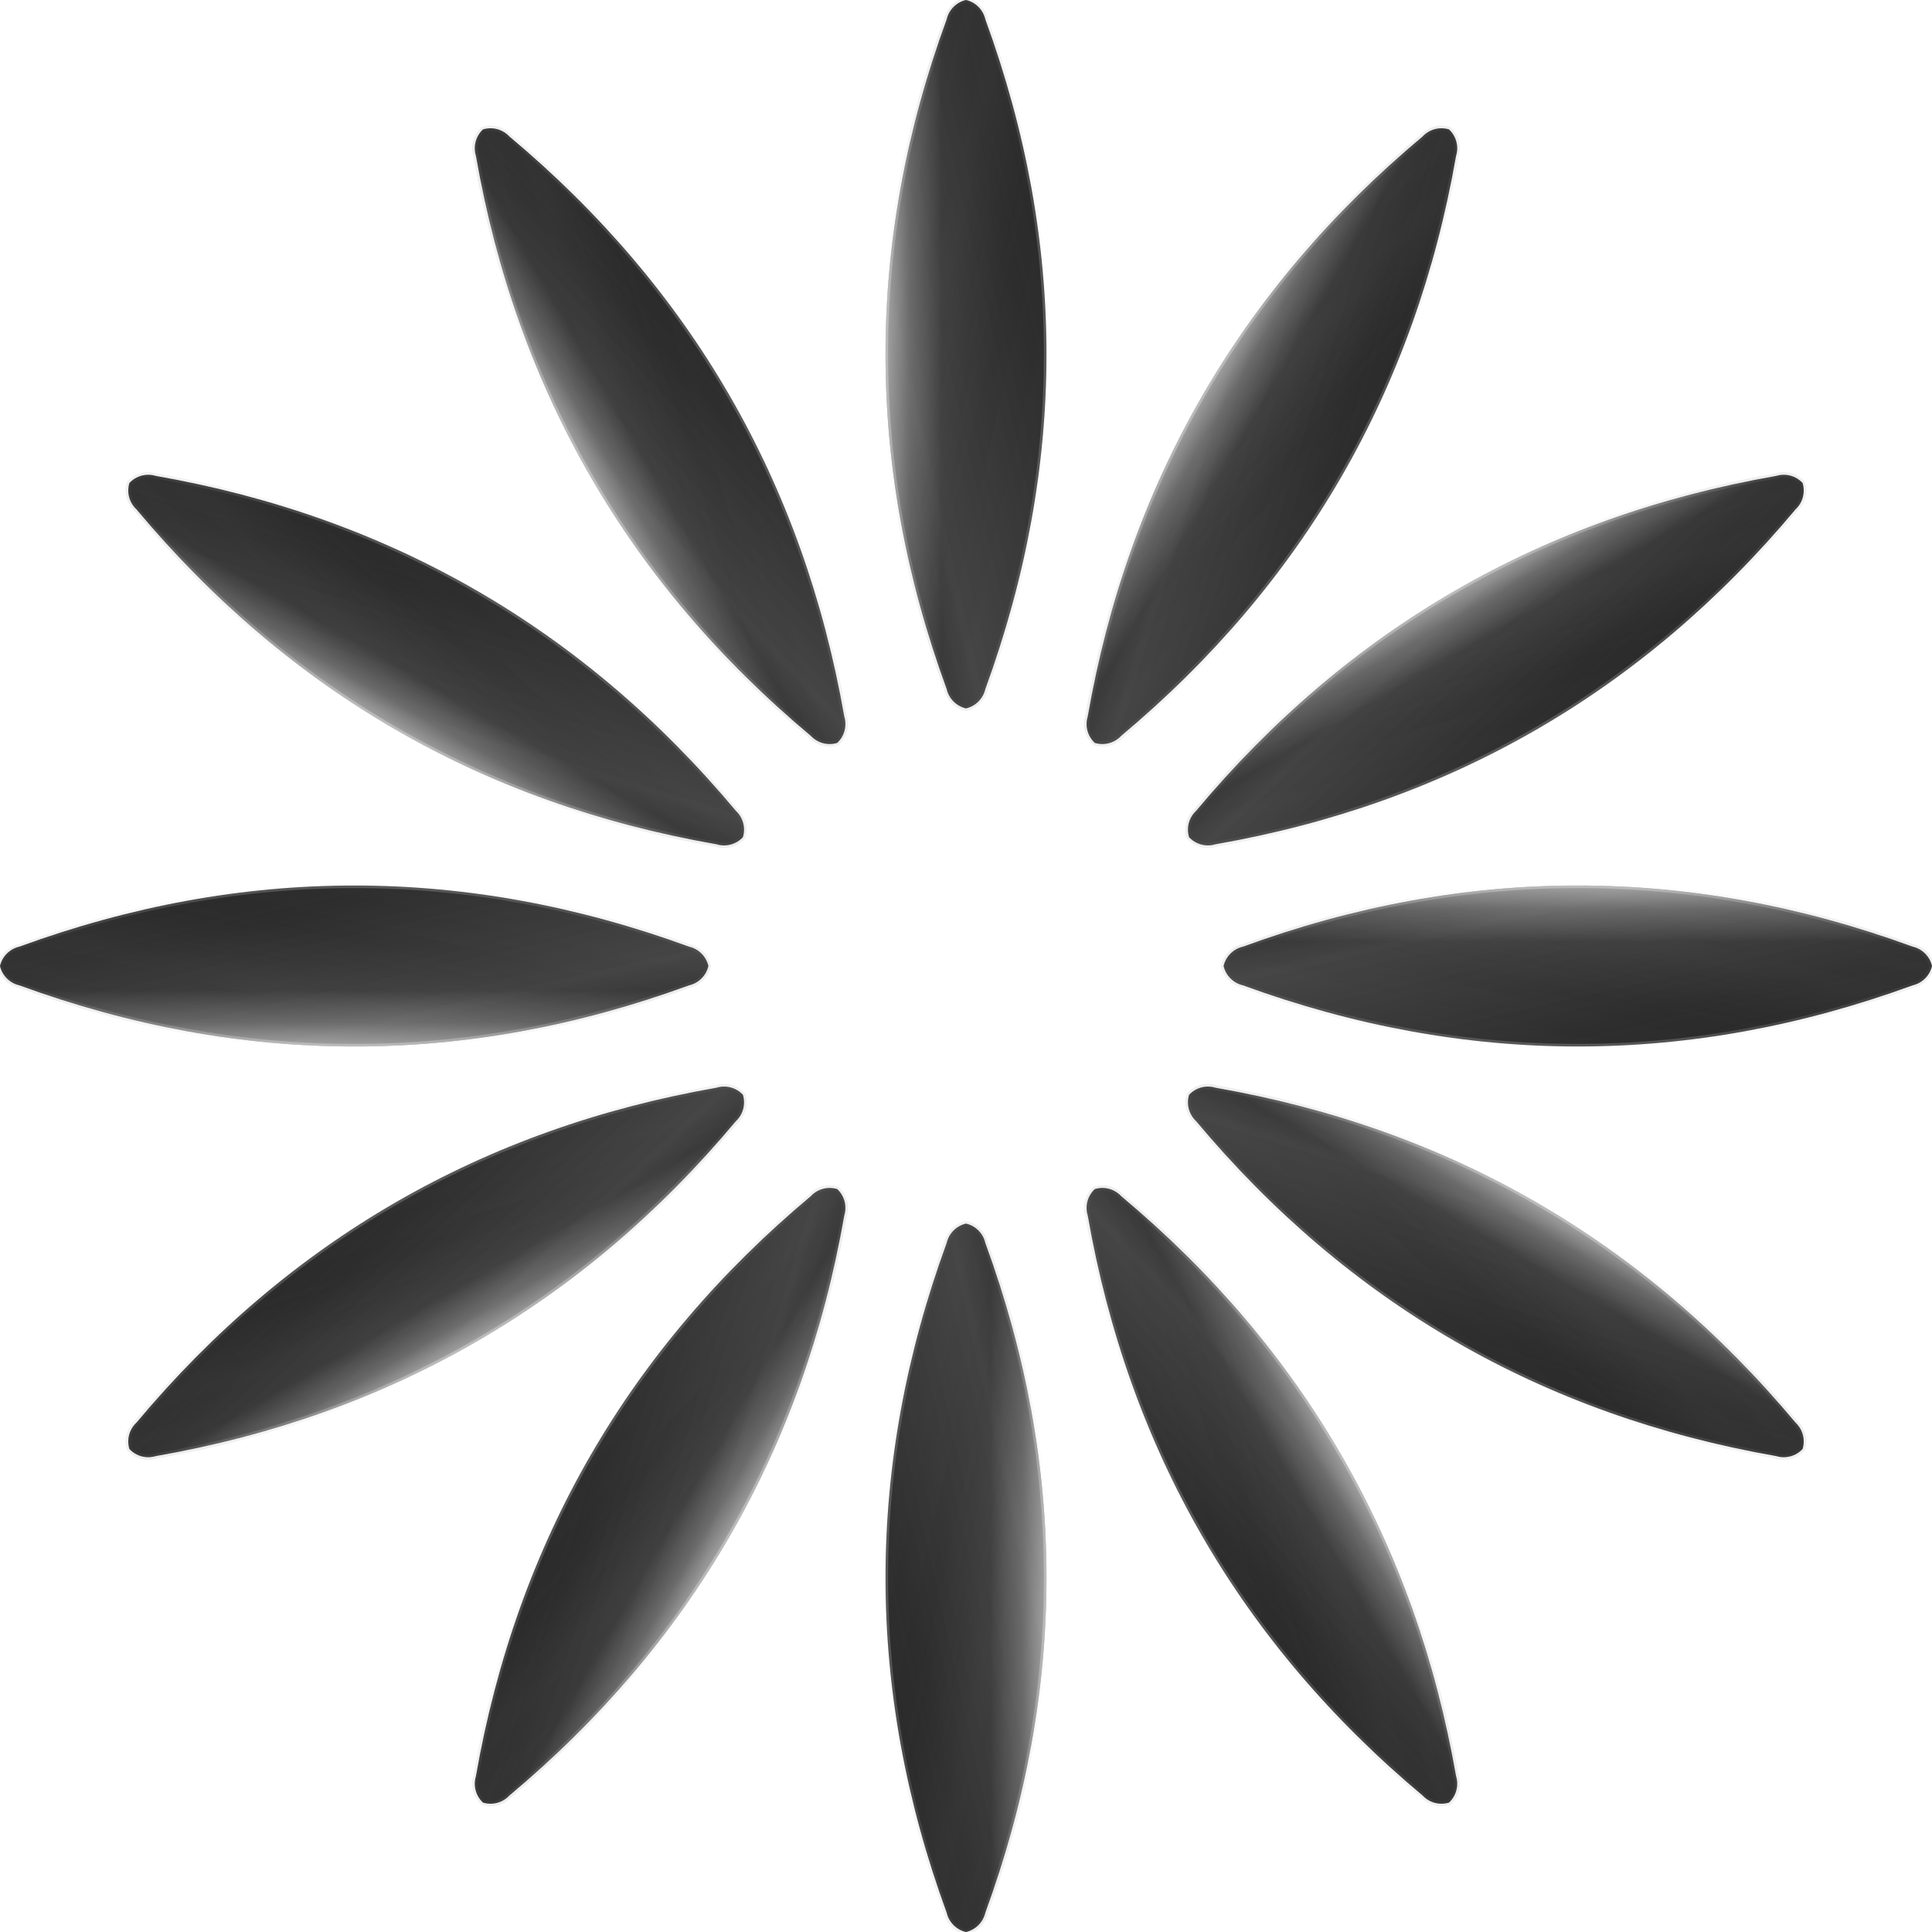
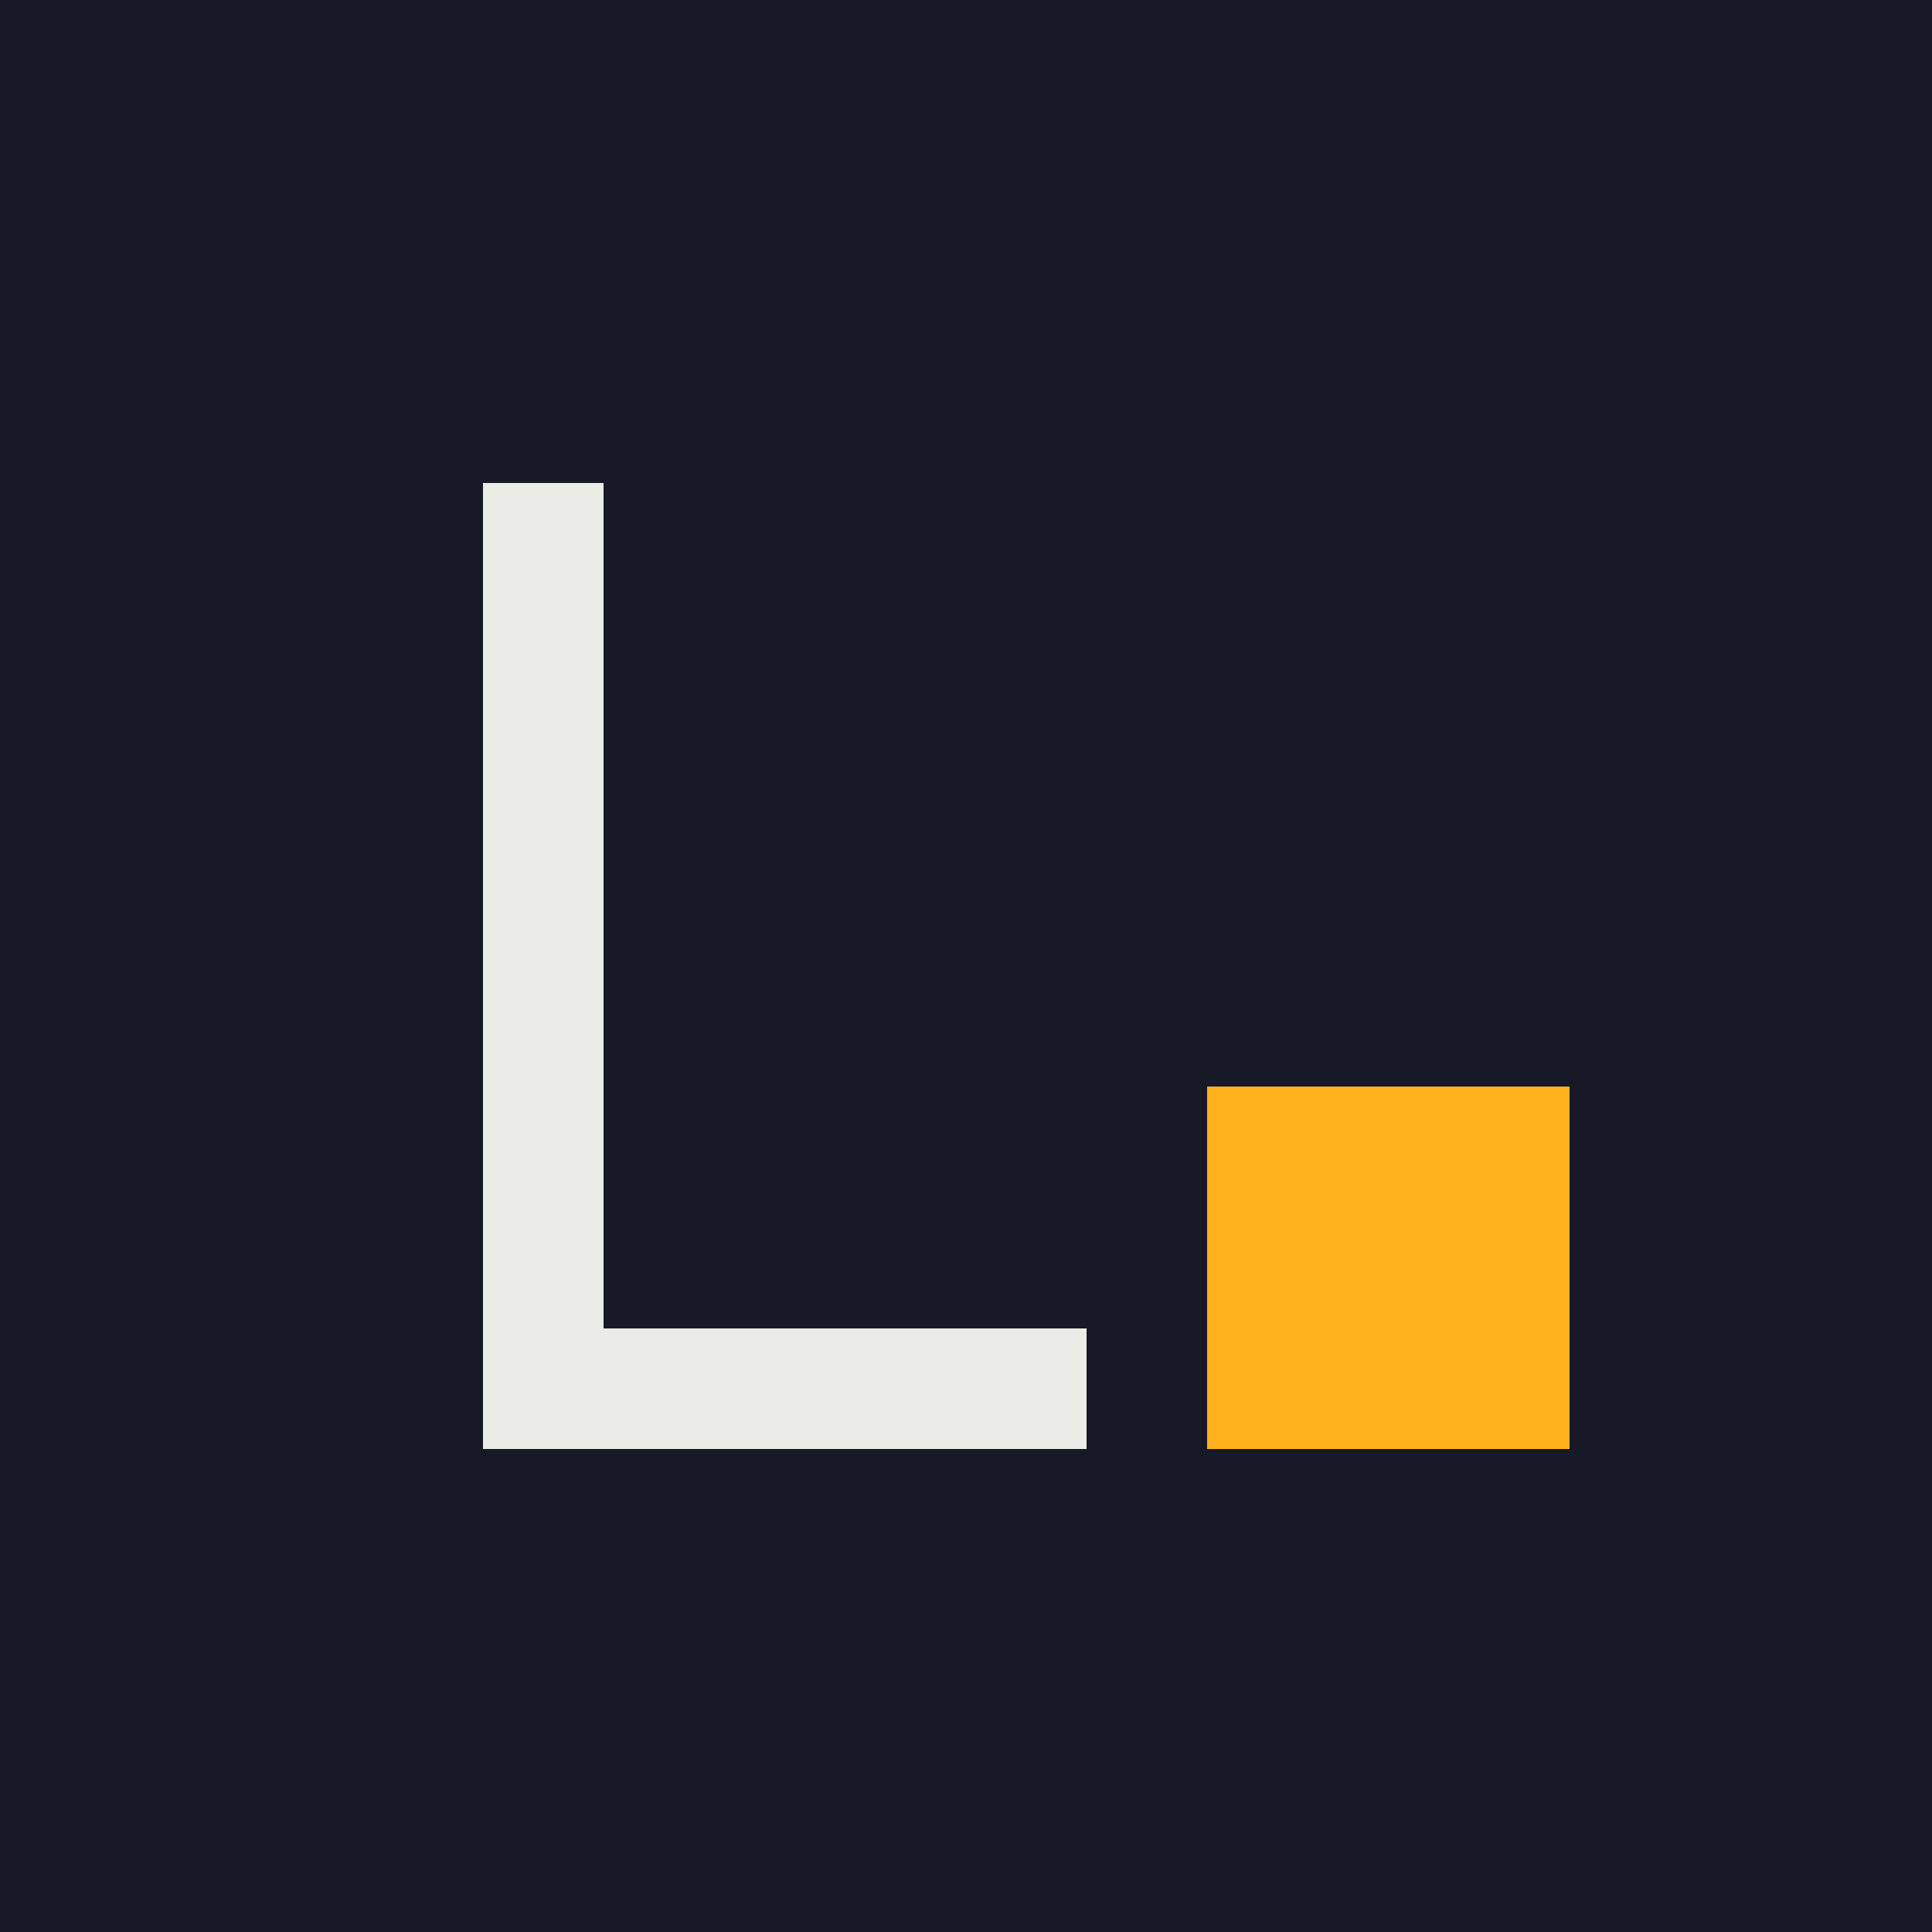
- <svg xmlns="http://www.w3.org/2000/svg" viewBox="100 100 300 300">
-   <defs>
-     <clipPath id="topClip">
-       <rect x="30" y="-25" width="130" height="23" />
-     </clipPath>
-     <path id="blade" d="M 40,0 A 4,4 0 0 1 43,-3 Q 95,-22 147,-3 A 4,4 0 0 1 150,0 A 4,4 0 0 1 147,3 Q 95,22 43,3 A 4,4 0 0 1 40,0 Z" />
-     <linearGradient id="specular" x1="0%" y1="0%" x2="0%" y2="100%">
-       <stop offset="0%" stop-color="#ffffff" stop-opacity="0.5" />
-       <stop offset="15%" stop-color="#ffffff" stop-opacity="0.2" />
-       <stop offset="35%" stop-color="#ffffff" stop-opacity="0" />
-       <stop offset="100%" stop-color="#ffffff" stop-opacity="0" />
-     </linearGradient>
-     <linearGradient id="glassBorder" x1="0%" y1="0%" x2="0%" y2="100%">
-       <stop offset="0%" stop-color="#ffffff" stop-opacity="0.3" />
-       <stop offset="50%" stop-color="#666666" stop-opacity="0.1" />
-       <stop offset="100%" stop-color="#ffffff" stop-opacity="0.2" />
-     </linearGradient>
-     <linearGradient id="glassFill" x1="0%" y1="0%" x2="100%" y2="100%">
-       <stop offset="0%" stop-color="#0a0a0a" stop-opacity="0.9" />
-       <stop offset="30%" stop-color="#151515" stop-opacity="0.8" />
-       <stop offset="70%" stop-color="#080808" stop-opacity="0.85" />
-       <stop offset="100%" stop-color="#111111" stop-opacity="0.9" />
-     </linearGradient>
-     <linearGradient id="innerLight" x1="100%" y1="0%" x2="0%" y2="100%">
-       <stop offset="0%" stop-color="#ffffff" stop-opacity="0" />
-       <stop offset="40%" stop-color="#777777" stop-opacity="0.08" />
-       <stop offset="60%" stop-color="#222222" stop-opacity="0.05" />
-       <stop offset="100%" stop-color="#ffffff" stop-opacity="0" />
-     </linearGradient>
-   </defs>
-   <g transform="translate(250,250)">
-     <g transform="rotate(0)">
-       <use href="#blade" fill="url(#glassFill)" />
-       <use href="#blade" fill="url(#innerLight)" />
-       <use href="#blade" fill="url(#specular)" clip-path="url(#topClip)" />
-       <use href="#blade" fill="none" stroke="url(#glassBorder)" stroke-width="0.8" />
-     </g>
-     <g transform="rotate(30)">
-       <use href="#blade" fill="url(#glassFill)" />
-       <use href="#blade" fill="url(#innerLight)" />
-       <use href="#blade" fill="url(#specular)" clip-path="url(#topClip)" />
-       <use href="#blade" fill="none" stroke="url(#glassBorder)" stroke-width="0.8" />
-     </g>
-     <g transform="rotate(60)">
-       <use href="#blade" fill="url(#glassFill)" />
-       <use href="#blade" fill="url(#innerLight)" />
-       <use href="#blade" fill="url(#specular)" clip-path="url(#topClip)" />
-       <use href="#blade" fill="none" stroke="url(#glassBorder)" stroke-width="0.8" />
-     </g>
-     <g transform="rotate(90)">
-       <use href="#blade" fill="url(#glassFill)" />
-       <use href="#blade" fill="url(#innerLight)" />
-       <use href="#blade" fill="url(#specular)" clip-path="url(#topClip)" />
-       <use href="#blade" fill="none" stroke="url(#glassBorder)" stroke-width="0.8" />
-     </g>
-     <g transform="rotate(120)">
-       <use href="#blade" fill="url(#glassFill)" />
-       <use href="#blade" fill="url(#innerLight)" />
-       <use href="#blade" fill="url(#specular)" clip-path="url(#topClip)" />
-       <use href="#blade" fill="none" stroke="url(#glassBorder)" stroke-width="0.8" />
-     </g>
-     <g transform="rotate(150)">
-       <use href="#blade" fill="url(#glassFill)" />
-       <use href="#blade" fill="url(#innerLight)" />
-       <use href="#blade" fill="url(#specular)" clip-path="url(#topClip)" />
-       <use href="#blade" fill="none" stroke="url(#glassBorder)" stroke-width="0.8" />
-     </g>
-     <g transform="rotate(180)">
-       <use href="#blade" fill="url(#glassFill)" />
-       <use href="#blade" fill="url(#innerLight)" />
-       <use href="#blade" fill="url(#specular)" clip-path="url(#topClip)" />
-       <use href="#blade" fill="none" stroke="url(#glassBorder)" stroke-width="0.8" />
-     </g>
-     <g transform="rotate(210)">
-       <use href="#blade" fill="url(#glassFill)" />
-       <use href="#blade" fill="url(#innerLight)" />
-       <use href="#blade" fill="url(#specular)" clip-path="url(#topClip)" />
-       <use href="#blade" fill="none" stroke="url(#glassBorder)" stroke-width="0.8" />
-     </g>
-     <g transform="rotate(240)">
-       <use href="#blade" fill="url(#glassFill)" />
-       <use href="#blade" fill="url(#innerLight)" />
-       <use href="#blade" fill="url(#specular)" clip-path="url(#topClip)" />
-       <use href="#blade" fill="none" stroke="url(#glassBorder)" stroke-width="0.8" />
-     </g>
-     <g transform="rotate(270)">
-       <use href="#blade" fill="url(#glassFill)" />
-       <use href="#blade" fill="url(#innerLight)" />
-       <use href="#blade" fill="url(#specular)" clip-path="url(#topClip)" />
-       <use href="#blade" fill="none" stroke="url(#glassBorder)" stroke-width="0.8" />
-     </g>
-     <g transform="rotate(300)">
-       <use href="#blade" fill="url(#glassFill)" />
-       <use href="#blade" fill="url(#innerLight)" />
-       <use href="#blade" fill="url(#specular)" clip-path="url(#topClip)" />
-       <use href="#blade" fill="none" stroke="url(#glassBorder)" stroke-width="0.8" />
-     </g>
-     <g transform="rotate(330)">
-       <use href="#blade" fill="url(#glassFill)" />
-       <use href="#blade" fill="url(#innerLight)" />
-       <use href="#blade" fill="url(#specular)" clip-path="url(#topClip)" />
-       <use href="#blade" fill="none" stroke="url(#glassBorder)" stroke-width="0.8" />
-     </g>
+ <svg xmlns="http://www.w3.org/2000/svg" viewBox="0 0 96 96" shape-rendering="crispEdges" role="img" aria-label="LiTT">
+   <style>g{display:none}#u16{display:inline}@media (min-width:32px){#u16{display:none}#u32{display:inline}}@media (min-width:48px){#u32{display:none}#u48{display:inline}}</style>
+   <rect width="96" height="96" fill="#151A26" />
+   <g id="u16">
+     <path d="M24 24h6v42h24v6H24z" fill="#ECECE6" />
+     <rect x="60" y="54" width="18" height="18" fill="#FFB21E" />
+   </g>
+   <g id="u32">
+     <path d="M21 24h6v42h24v6H21z" fill="#ECECE6" />
+     <rect x="57" y="54" width="18" height="18" fill="#FFB21E" />
+   </g>
+   <g id="u48">
+     <path d="M22 24h6v42h24v6H22z" fill="#ECECE6" />
+     <rect x="58" y="54" width="18" height="18" fill="#FFB21E" />
  </g>
</svg>
